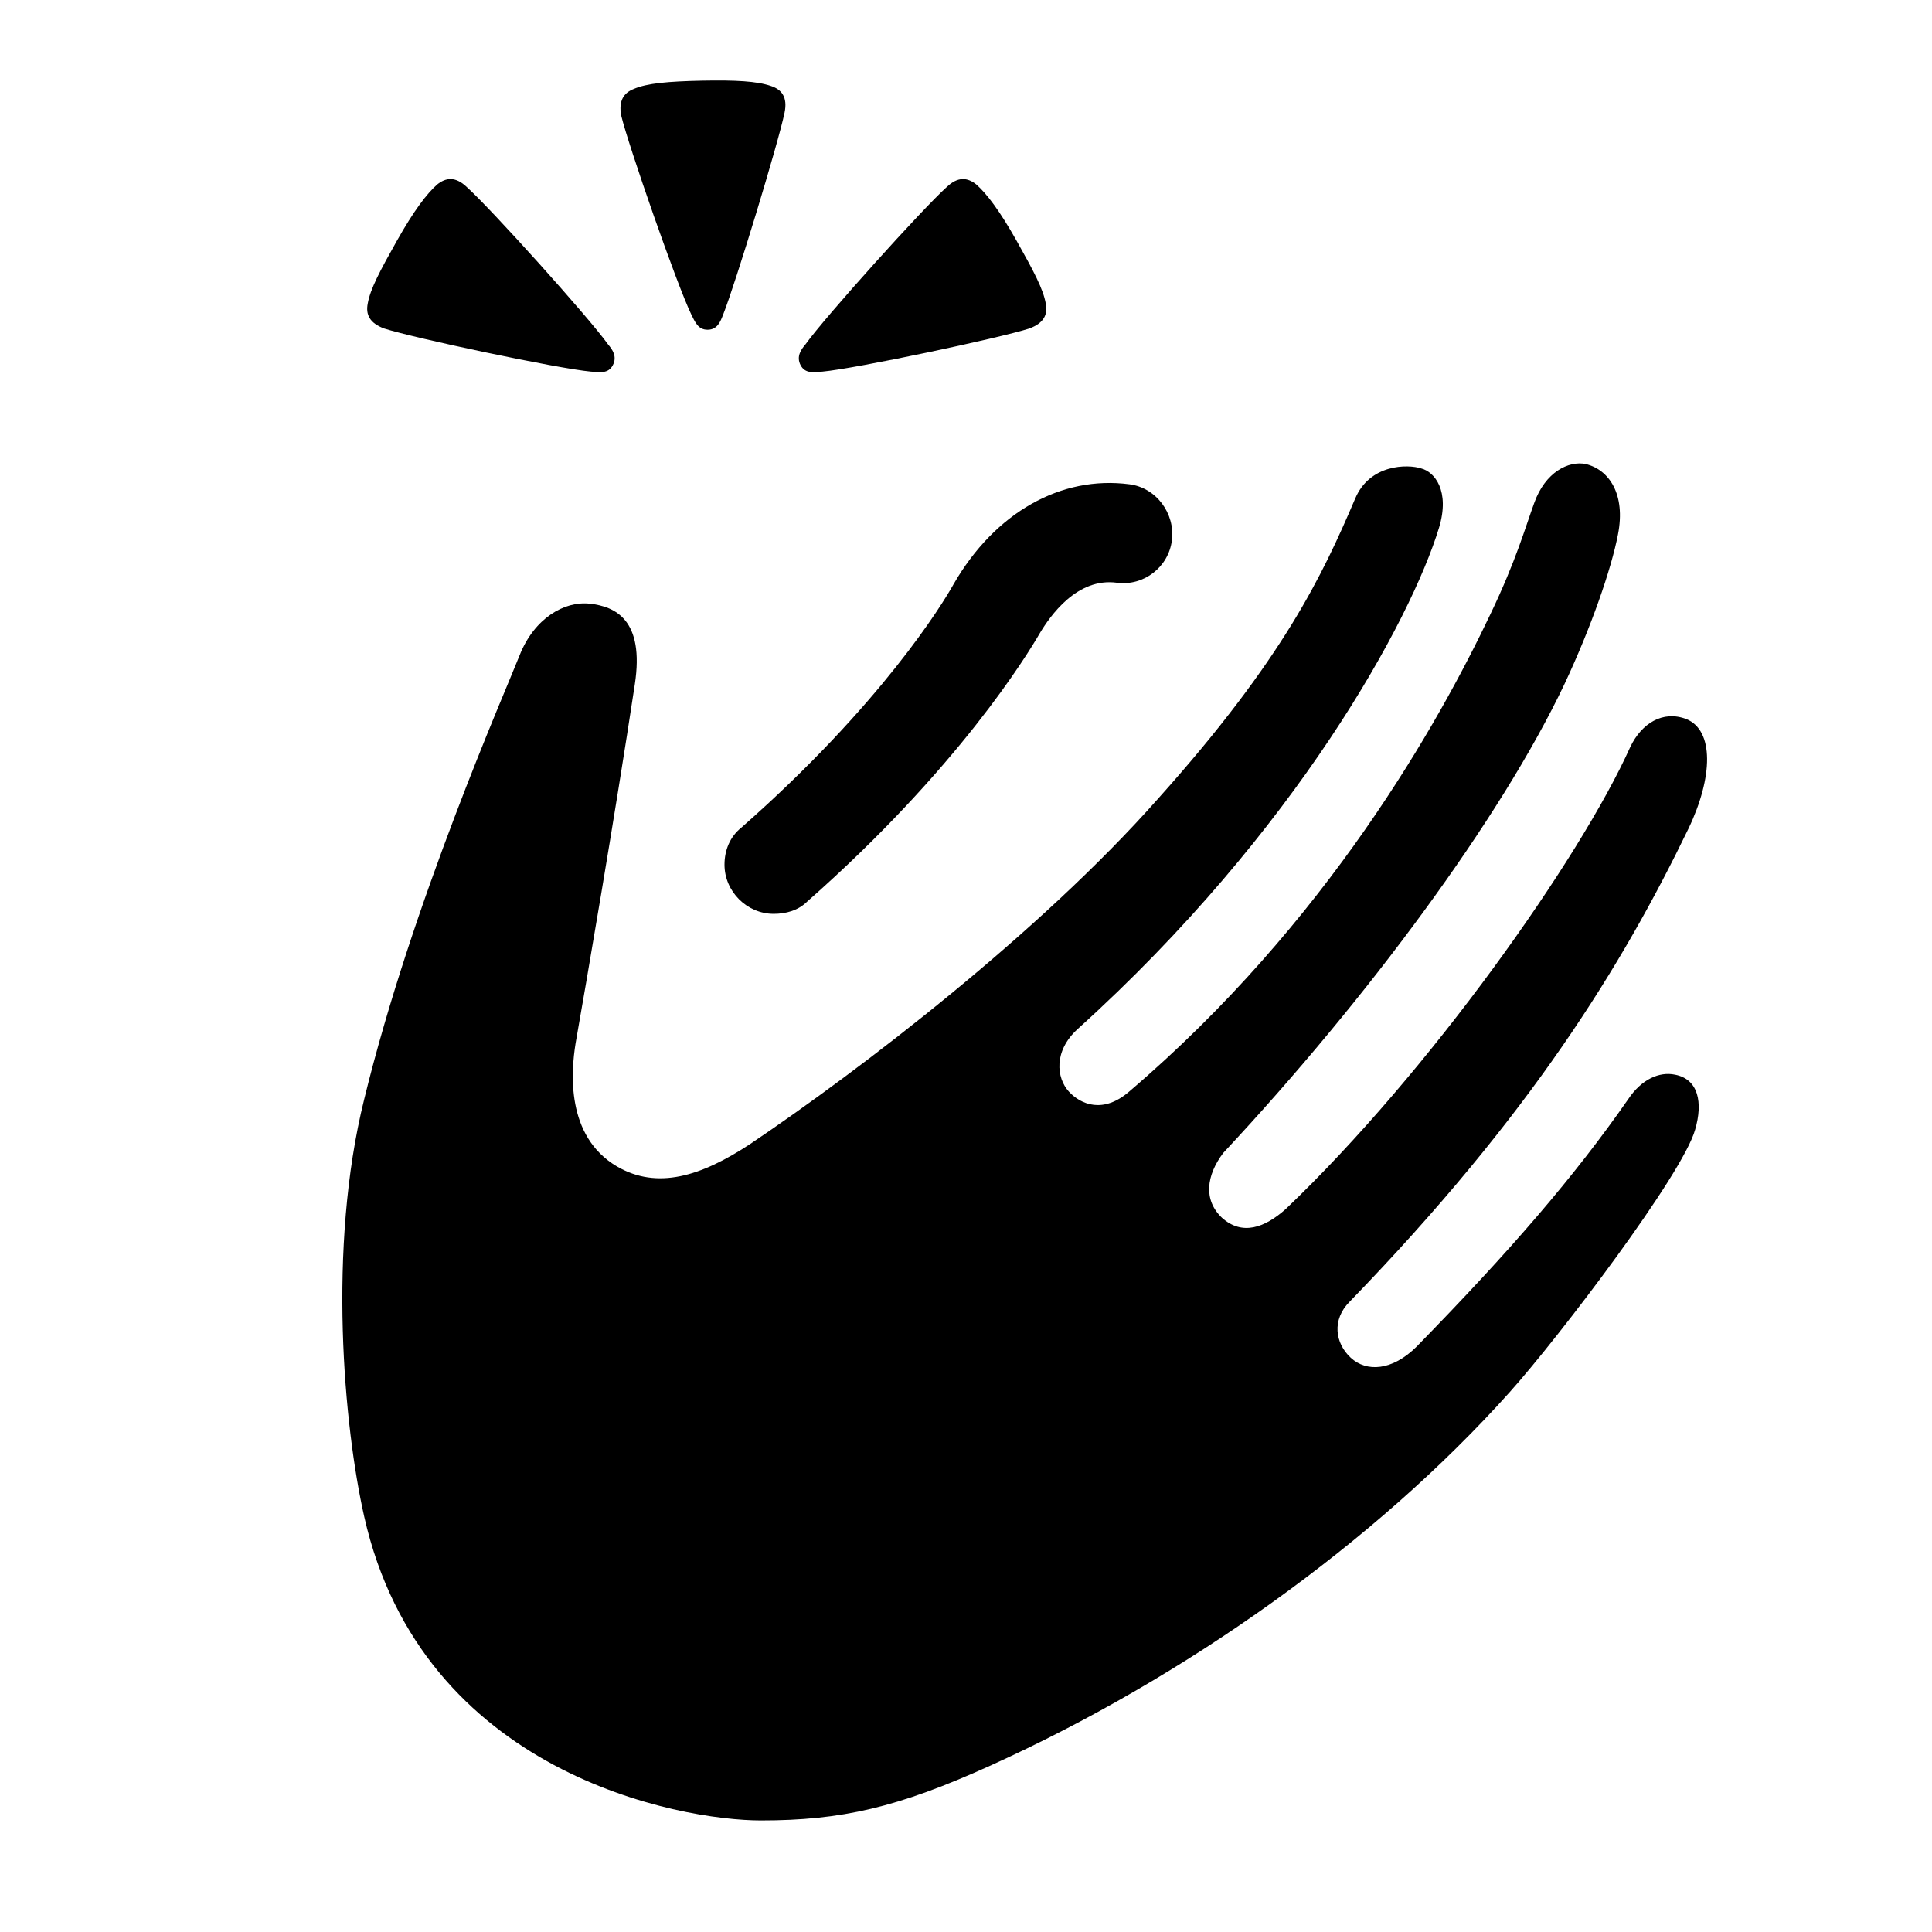
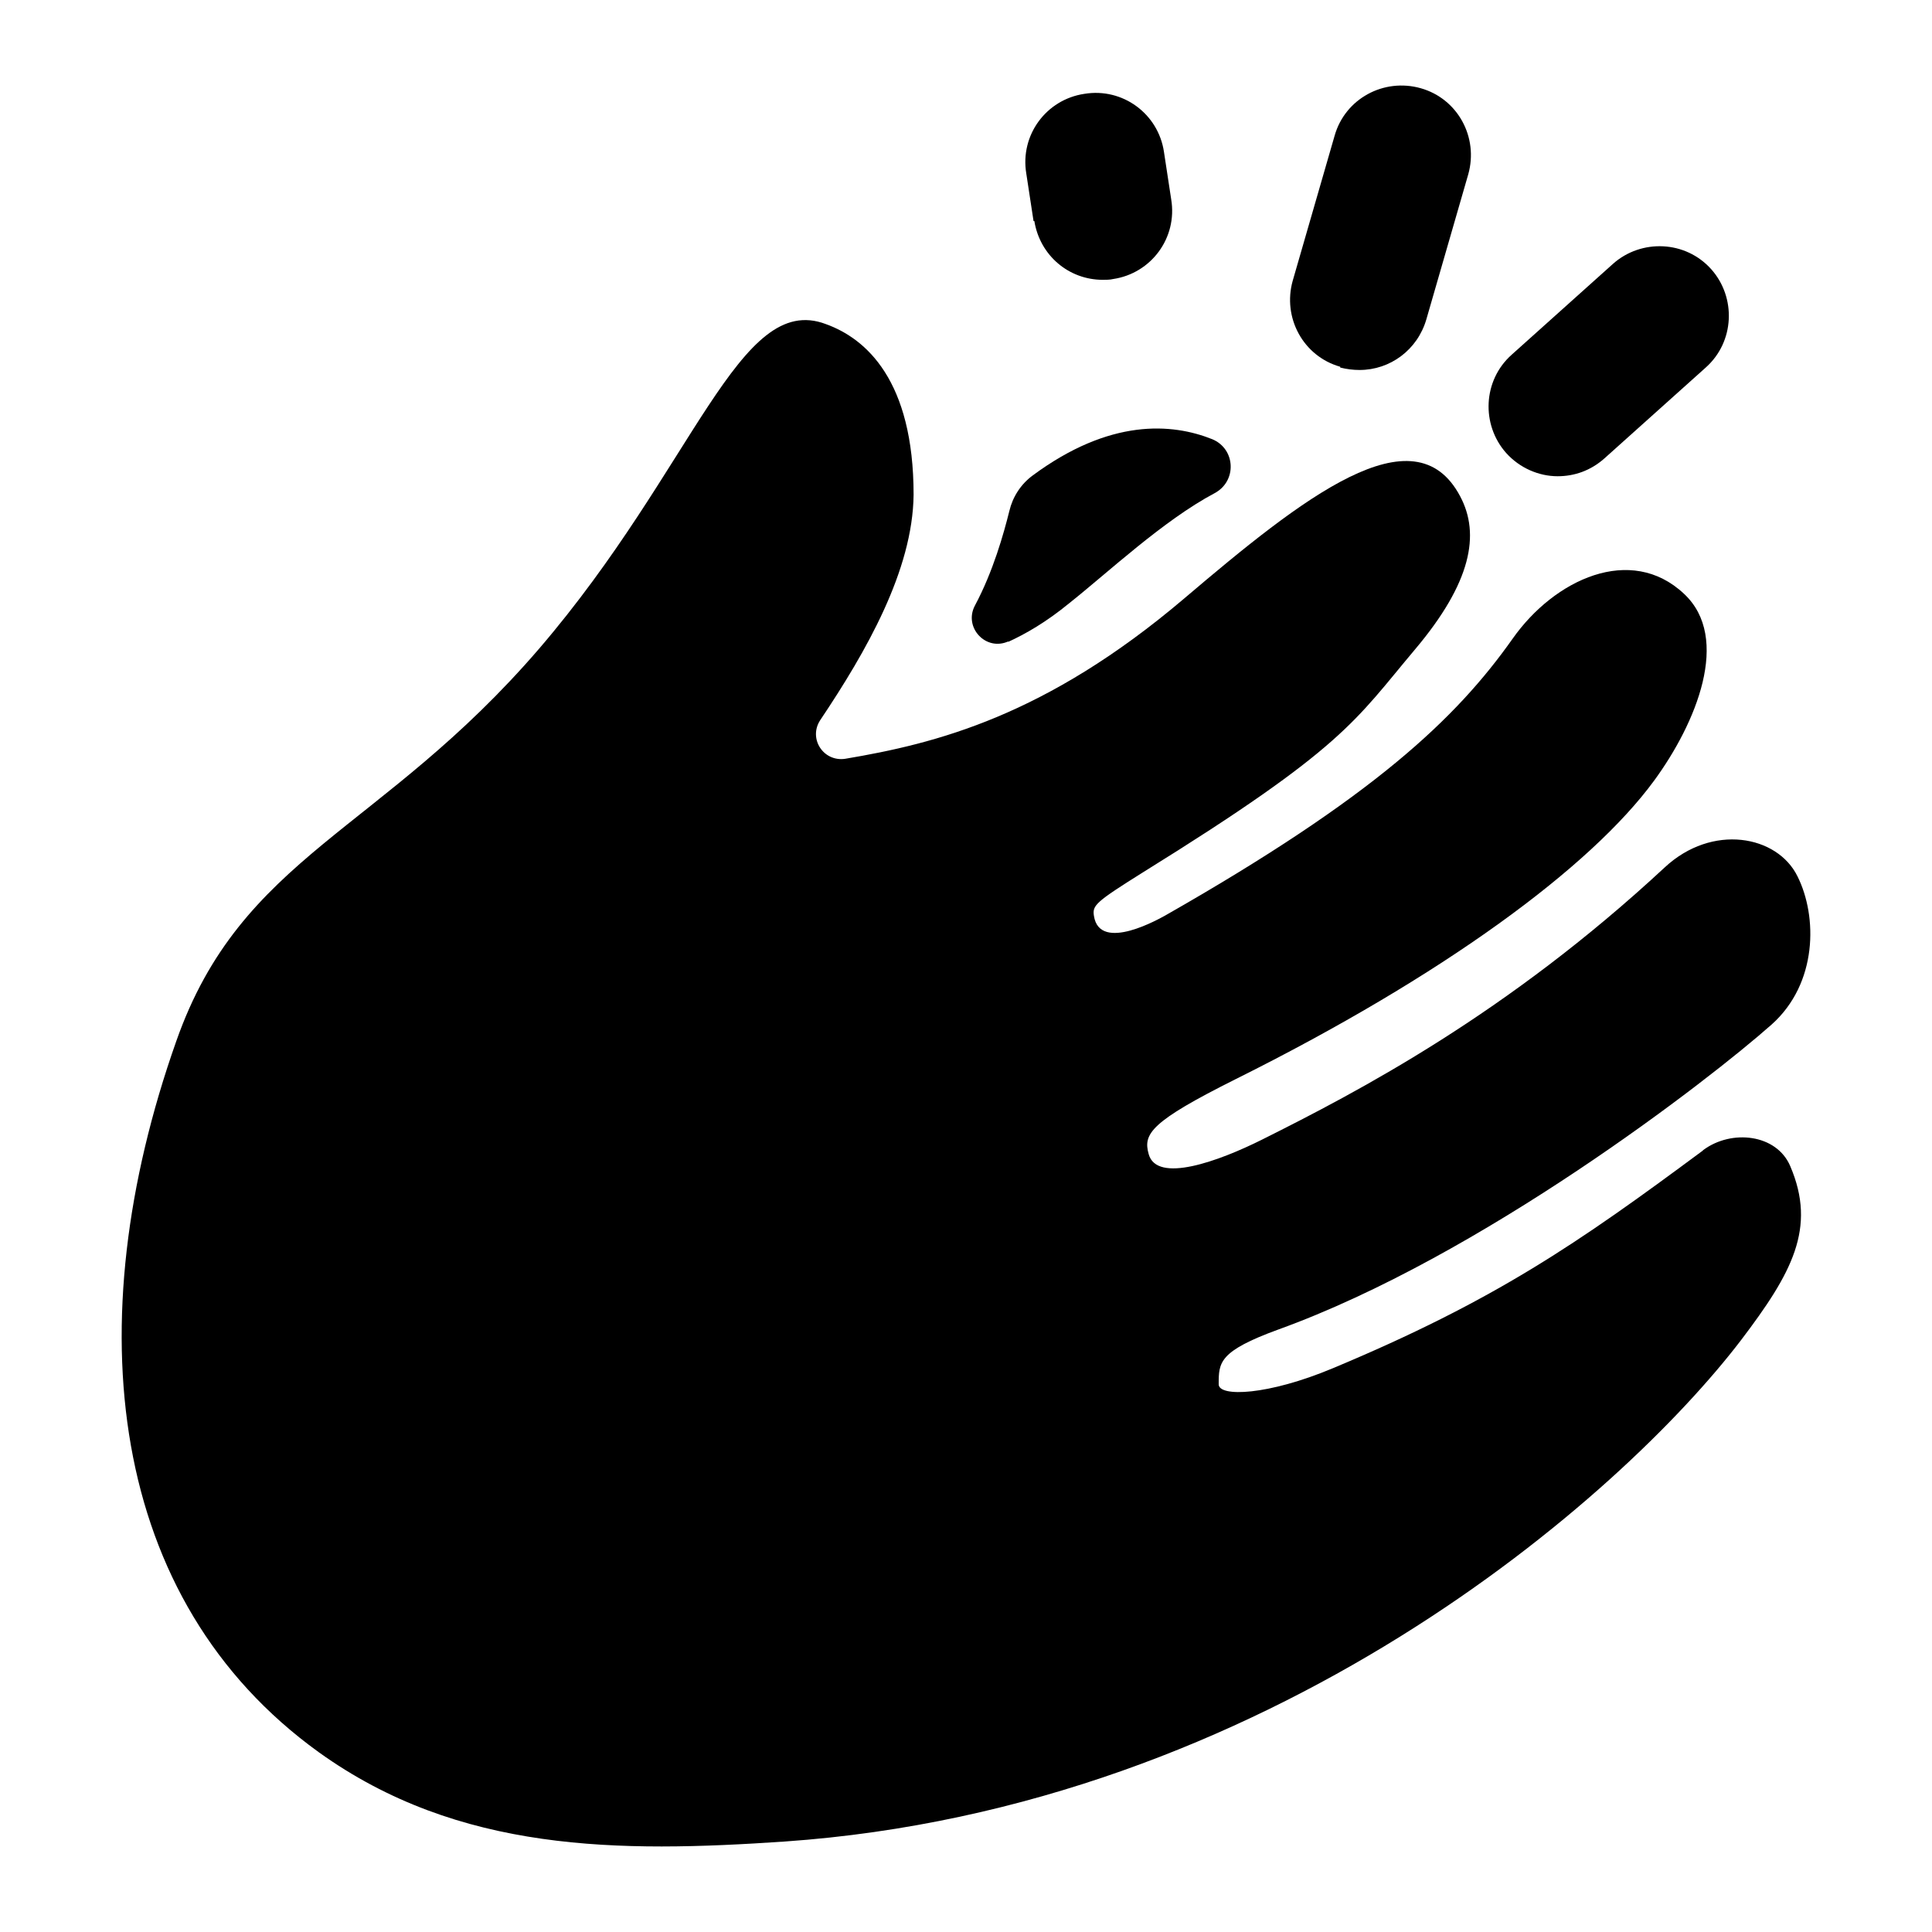
<svg xmlns="http://www.w3.org/2000/svg" width="24" height="24" viewBox="0 0 24 24" fill="none">
-   <path d="M7.613 4.536C7.67 4.428 7.606 4.34 7.554 4.279C7.308 3.935 6.095 2.589 5.8 2.325C5.657 2.187 5.537 2.207 5.432 2.291C5.301 2.406 5.142 2.616 4.931 2.99C4.72 3.365 4.599 3.591 4.568 3.772C4.542 3.905 4.589 4.013 4.773 4.081C5.139 4.199 6.924 4.578 7.339 4.616C7.453 4.625 7.557 4.644 7.613 4.536Z" fill="currentColor" />
-   <path d="M9.945 4.536C9.889 4.428 9.953 4.34 10.005 4.279C10.251 3.935 11.464 2.589 11.759 2.325C11.902 2.187 12.022 2.207 12.127 2.291C12.258 2.406 12.417 2.616 12.628 2.99C12.839 3.365 12.96 3.591 12.991 3.772C13.017 3.905 12.97 4.013 12.786 4.081C12.419 4.199 10.635 4.578 10.219 4.616C10.106 4.625 10.002 4.644 9.945 4.536Z" fill="currentColor" />
-   <path d="M8.792 4.096C8.914 4.095 8.951 3.989 8.982 3.911C9.136 3.523 9.667 1.781 9.746 1.4C9.786 1.209 9.712 1.112 9.577 1.068C9.403 1.008 9.14 0.994 8.719 1.002C8.298 1.011 8.038 1.034 7.875 1.104C7.748 1.153 7.682 1.252 7.717 1.436C7.805 1.803 8.406 3.531 8.588 3.908C8.634 3.998 8.671 4.098 8.792 4.096Z" fill="currentColor" />
-   <path d="M15.973 15.018C15.709 15.254 15.431 15.351 15.181 15.129C14.945 14.906 14.986 14.601 15.195 14.323C16.987 12.405 18.641 10.168 19.433 8.501C19.766 7.792 20.016 7.07 20.099 6.639C20.197 6.139 19.988 5.833 19.697 5.764C19.488 5.722 19.196 5.861 19.058 6.25C18.946 6.556 18.835 6.959 18.516 7.626C17.876 8.973 16.487 11.461 14.028 13.559C13.708 13.836 13.43 13.725 13.277 13.559C13.125 13.392 13.083 13.058 13.389 12.781C16.112 10.321 17.529 7.695 17.876 6.556C18.015 6.097 17.821 5.861 17.654 5.819C17.487 5.764 17.015 5.764 16.834 6.195C16.431 7.139 15.945 8.182 14.389 9.918C12.916 11.586 10.679 13.295 9.318 14.212C8.706 14.615 8.164 14.781 7.664 14.49C7.025 14.114 7.094 13.309 7.15 12.961C7.275 12.253 7.636 10.155 7.886 8.501C8.008 7.697 7.642 7.534 7.326 7.499C7.01 7.464 6.636 7.681 6.455 8.14C6.275 8.598 5.121 11.21 4.524 13.656C4.065 15.504 4.274 17.727 4.524 18.838C5.244 22.037 8.448 22.614 9.451 22.614C10.455 22.614 11.151 22.454 12.296 21.936C14.721 20.84 17.084 19.158 18.752 17.296C19.363 16.615 20.905 14.587 21.058 14.031C21.155 13.698 21.1 13.406 20.808 13.35C20.614 13.309 20.391 13.406 20.225 13.656C19.558 14.615 18.766 15.532 17.599 16.727C17.293 17.032 16.973 17.046 16.779 16.866C16.584 16.685 16.543 16.393 16.765 16.171C19.016 13.85 20.155 11.989 20.975 10.293C21.281 9.654 21.294 9.071 20.947 8.932C20.655 8.821 20.391 8.987 20.252 9.279C19.627 10.669 17.751 13.322 15.973 15.018Z" fill="currentColor" />
-   <path d="M9.611 11.352C9.278 11.352 9 11.074 9 10.741C9 10.56 9.069 10.393 9.208 10.282C10.945 8.754 11.709 7.503 11.848 7.253C12.362 6.364 13.182 5.905 14.03 6.016C14.363 6.058 14.599 6.378 14.558 6.711C14.516 7.045 14.21 7.281 13.877 7.239C13.377 7.17 13.043 7.656 12.918 7.864C12.765 8.128 11.904 9.546 10.028 11.199C9.917 11.31 9.764 11.352 9.611 11.352Z" fill="currentColor" />
+   <path d="M21.149 14.296C19.599 15.446 18.569 16.156 16.559 16.996C15.749 17.336 15.139 17.356 15.139 17.196C15.139 16.926 15.139 16.786 15.879 16.516C18.399 15.606 21.219 13.426 22.009 12.726C22.579 12.216 22.579 11.386 22.329 10.886C22.079 10.376 21.269 10.226 20.679 10.776C18.719 12.596 16.879 13.556 15.679 14.156C15.139 14.426 14.369 14.706 14.269 14.336C14.199 14.086 14.289 13.936 15.349 13.406C17.919 12.126 19.759 10.776 20.549 9.696C21.069 8.986 21.509 7.926 20.919 7.376C20.259 6.756 19.309 7.196 18.789 7.936C18.089 8.926 17.069 9.896 14.469 11.376C14.429 11.396 13.659 11.846 13.589 11.376C13.569 11.246 13.609 11.206 14.199 10.836C16.699 9.286 16.829 8.956 17.579 8.066C18.279 7.236 18.389 6.636 18.139 6.166C17.569 5.086 16.179 6.186 14.709 7.436C12.989 8.896 11.629 9.236 10.499 9.426C10.229 9.466 10.039 9.176 10.189 8.946C10.759 8.096 11.339 7.086 11.349 6.146C11.349 4.726 10.759 4.206 10.259 4.026C9.179 3.616 8.629 5.806 6.699 8.056C4.729 10.346 2.999 10.626 2.189 12.936C0.949 16.446 1.339 19.876 3.959 21.766C5.699 23.016 7.689 23.016 9.749 22.876C15.769 22.456 20.149 18.586 21.629 16.646C22.259 15.816 22.569 15.256 22.239 14.486C22.069 14.086 21.509 14.026 21.159 14.286L21.149 14.296Z" fill="currentColor" />
+   <path d="M19.349 5.916C19.559 5.916 19.759 5.846 19.929 5.696L21.189 4.566C21.549 4.246 21.569 3.696 21.259 3.346C20.939 2.986 20.389 2.966 20.039 3.276L18.779 4.406C18.419 4.726 18.399 5.276 18.709 5.626C18.879 5.816 19.119 5.916 19.349 5.916Z" fill="currentColor" />
+   <path d="M12.849 2.746C12.919 3.176 13.279 3.476 13.699 3.476C13.739 3.476 13.789 3.476 13.829 3.466C14.299 3.396 14.629 2.956 14.549 2.476L14.459 1.886C14.389 1.416 13.949 1.086 13.469 1.166C12.999 1.236 12.669 1.676 12.749 2.156L12.839 2.746H12.849Z" fill="currentColor" />
+   <path d="M16.649 4.566C16.729 4.586 16.809 4.596 16.889 4.596C17.269 4.596 17.609 4.346 17.719 3.966L18.239 2.166C18.369 1.706 18.109 1.226 17.649 1.096C17.189 0.966 16.709 1.226 16.579 1.686L16.059 3.486C15.929 3.946 16.189 4.426 16.649 4.556V4.566Z" fill="currentColor" />
+   <path d="M12.519 7.976C12.739 7.876 12.999 7.726 13.279 7.496C13.759 7.116 14.449 6.466 15.089 6.126C15.369 5.976 15.349 5.576 15.059 5.456C14.559 5.256 13.789 5.196 12.829 5.906C12.679 6.016 12.579 6.176 12.539 6.346C12.469 6.626 12.339 7.096 12.109 7.526C11.969 7.796 12.249 8.096 12.529 7.966L12.519 7.976Z" fill="currentColor" />
</svg>
